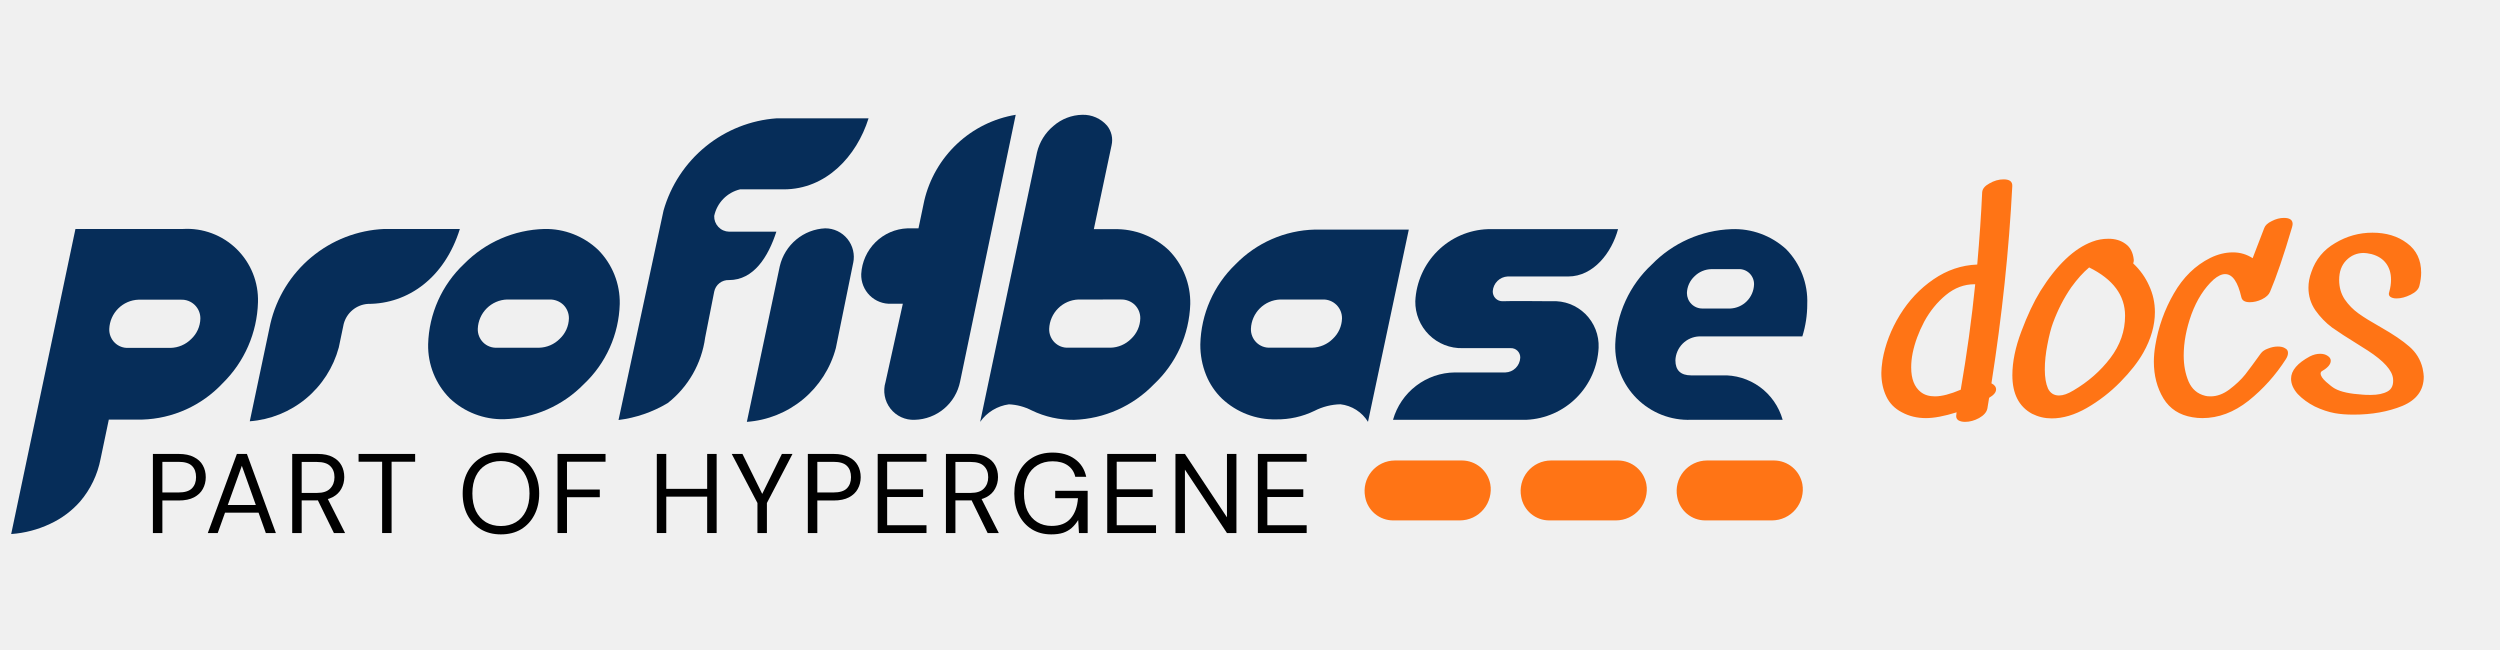
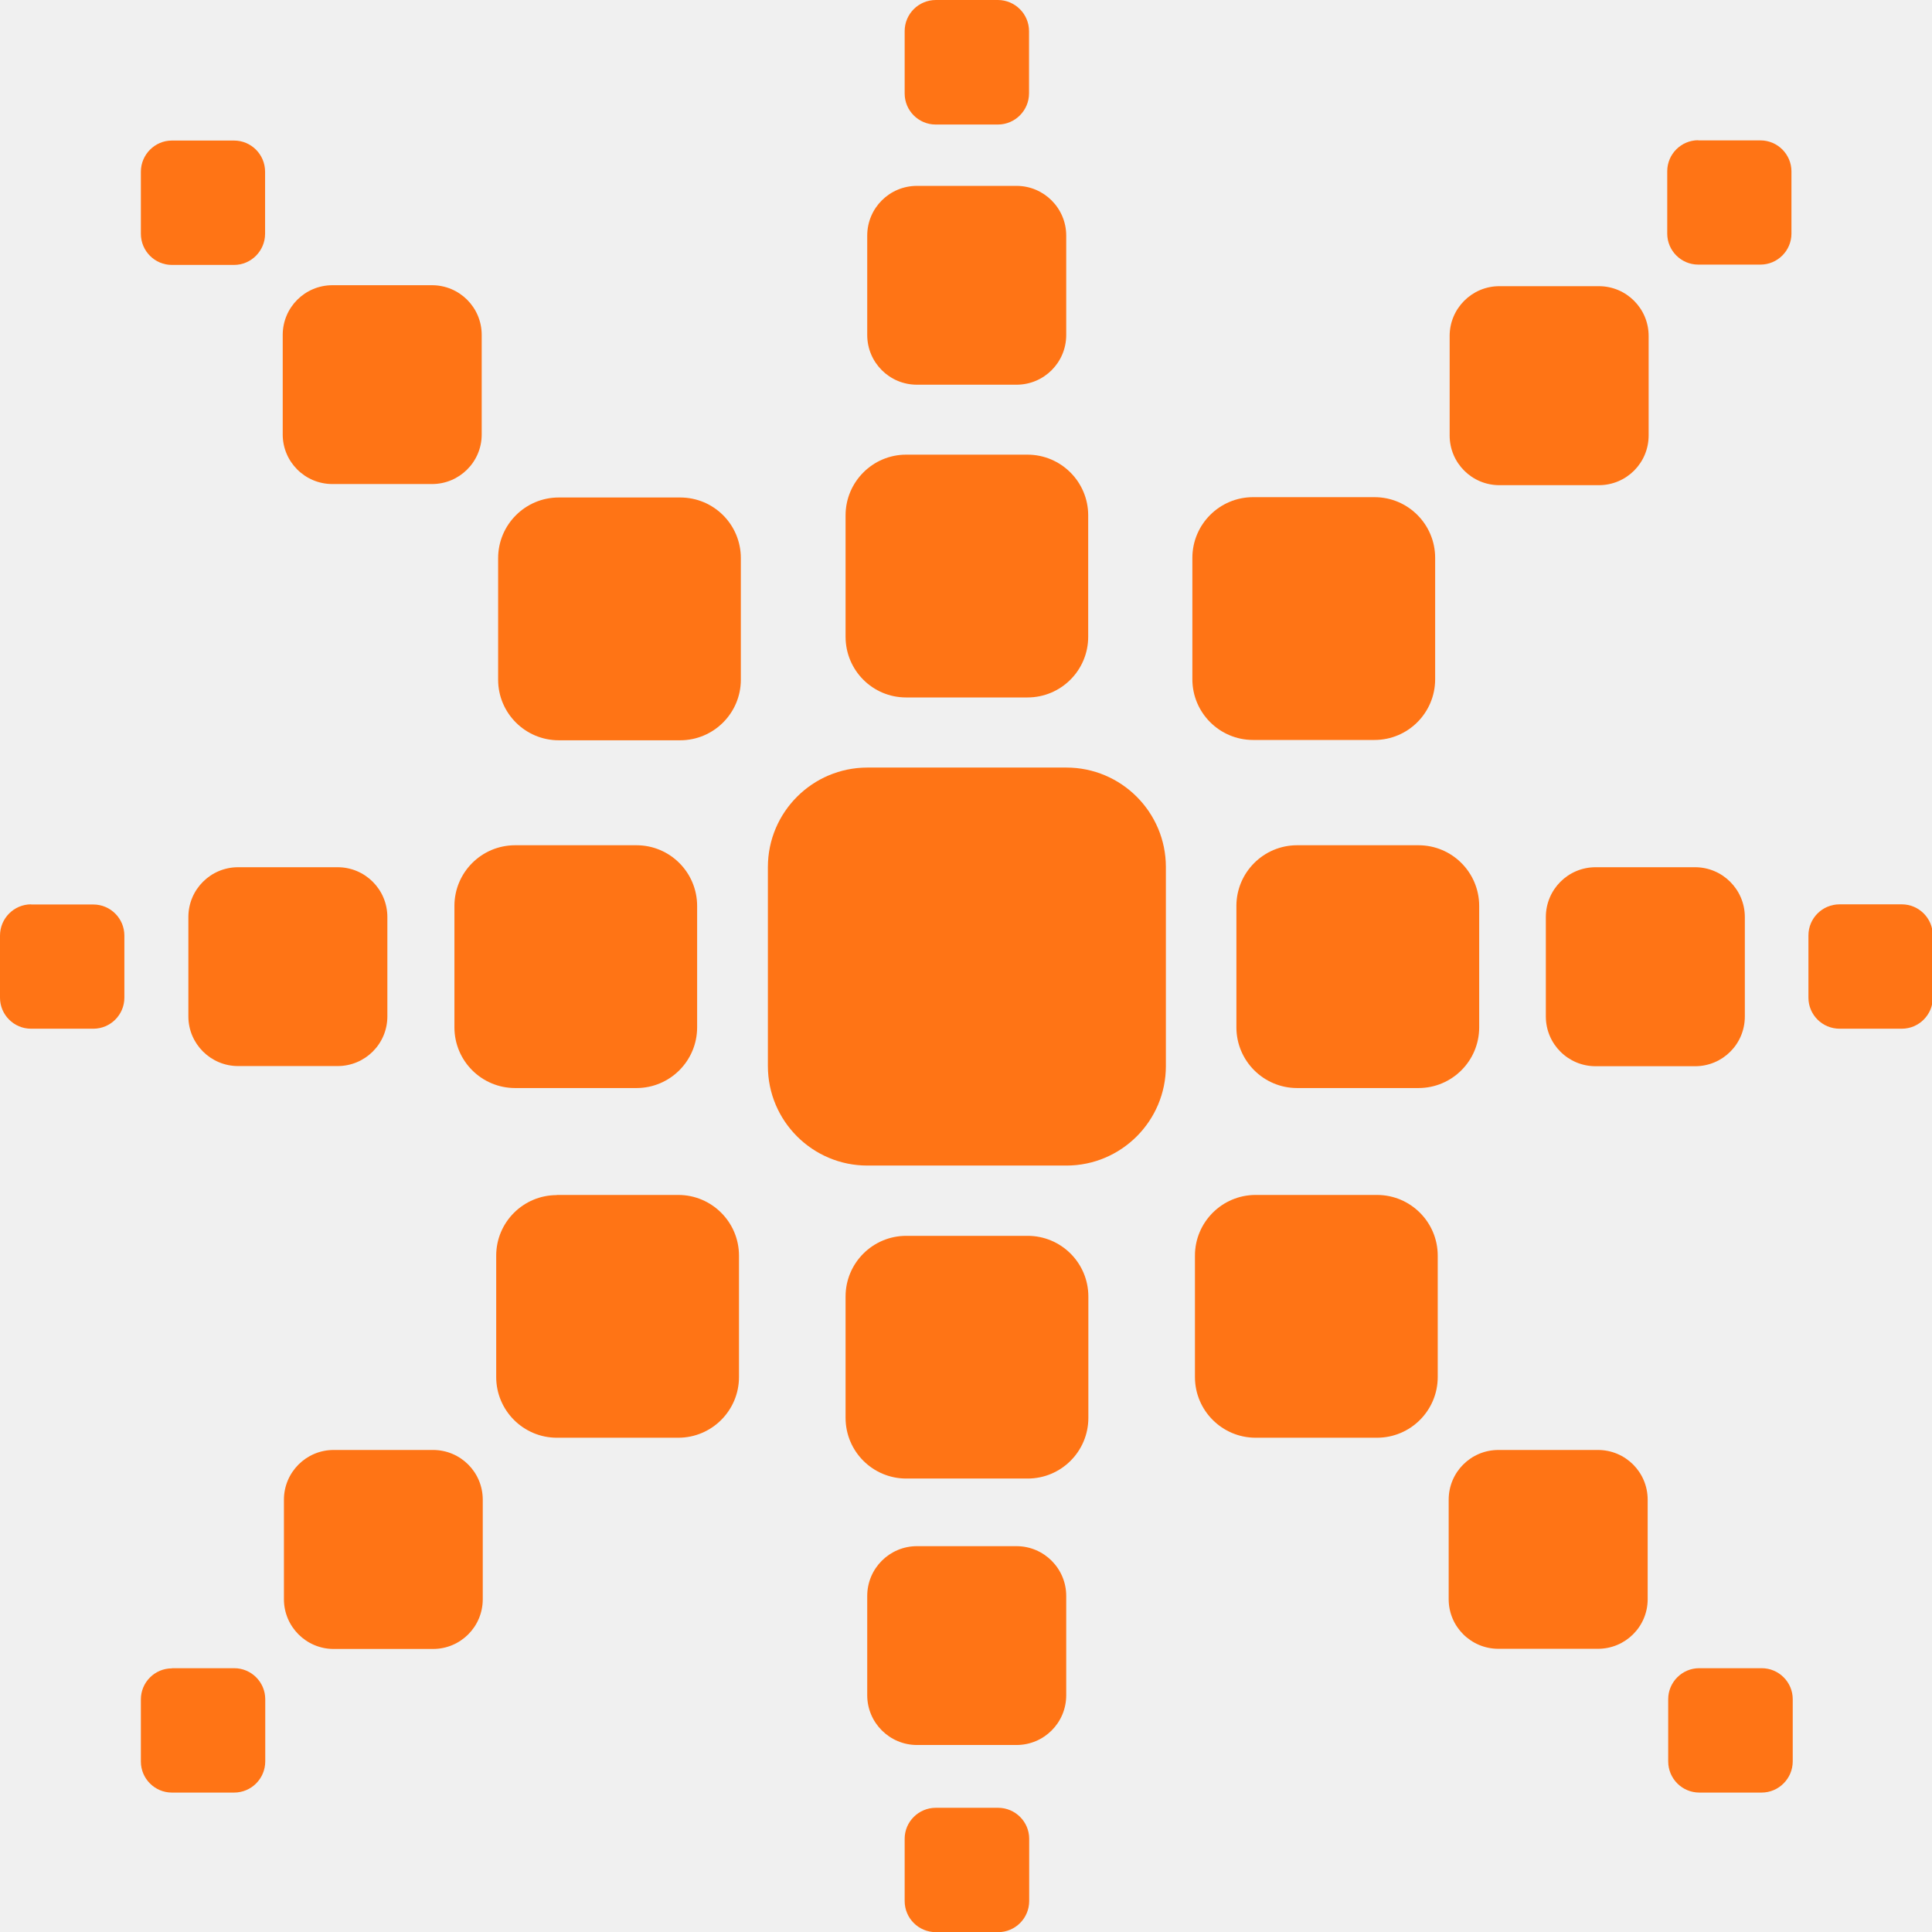
- <svg xmlns="http://www.w3.org/2000/svg" width="181" height="47" viewBox="0 0 181 47" fill="none">
-   <g clip-path="url(#clip0_166_38)">
-     <path d="M62.888 8.566H56.236C54.353 8.699 52.556 9.412 51.09 10.606C49.624 11.801 48.559 13.42 48.04 15.243L44.781 30.408C46.039 30.252 47.252 29.835 48.341 29.183C49.826 28.018 50.8 26.316 51.053 24.44L51.709 21.115C51.758 20.87 51.894 20.651 52.09 20.497C52.287 20.343 52.532 20.265 52.781 20.277C54.569 20.277 55.618 18.598 56.209 16.773H52.781C52.636 16.77 52.493 16.738 52.36 16.679C52.227 16.62 52.108 16.535 52.008 16.429C51.908 16.323 51.83 16.199 51.778 16.062C51.727 15.926 51.703 15.781 51.708 15.635C51.806 15.17 52.034 14.742 52.365 14.401C52.696 14.06 53.117 13.821 53.578 13.71H56.736C59.81 13.71 62.017 11.324 62.883 8.569L62.888 8.566Z" fill="#062D59" />
-     <path fill-rule="evenodd" clip-rule="evenodd" d="M61.77 19.047C61.836 18.743 61.833 18.428 61.761 18.126C61.689 17.824 61.551 17.542 61.356 17.3C61.161 17.059 60.915 16.864 60.635 16.731C60.356 16.598 60.05 16.529 59.741 16.531C58.973 16.567 58.238 16.853 57.646 17.346C57.054 17.839 56.638 18.511 56.459 19.262L54.072 30.543C55.566 30.436 56.99 29.864 58.145 28.907C59.3 27.949 60.129 26.653 60.516 25.199L61.769 19.041L61.77 19.047Z" fill="#062D59" />
-     <path d="M73.537 8.311C71.946 8.576 70.469 9.308 69.291 10.414C68.113 11.521 67.287 12.952 66.917 14.528L66.498 16.532H65.693C64.827 16.566 64.004 16.924 63.386 17.535C62.768 18.147 62.4 18.968 62.353 19.838C62.343 20.126 62.394 20.413 62.5 20.68C62.607 20.948 62.767 21.191 62.971 21.393C63.176 21.596 63.42 21.753 63.688 21.856C63.956 21.959 64.242 22.005 64.529 21.992H65.365L64.111 27.663C64.012 27.988 63.993 28.331 64.055 28.665C64.117 28.999 64.257 29.312 64.465 29.58C64.672 29.848 64.941 30.061 65.248 30.203C65.555 30.345 65.891 30.41 66.229 30.394C67.006 30.374 67.754 30.09 68.35 29.589C68.945 29.088 69.355 28.398 69.51 27.633L73.537 8.312V8.311Z" fill="#062D59" />
-     <path fill-rule="evenodd" clip-rule="evenodd" d="M117.147 16.591H107.719C106.352 16.64 105.053 17.204 104.08 18.171C103.108 19.137 102.532 20.436 102.468 21.809C102.462 22.26 102.547 22.709 102.718 23.127C102.889 23.544 103.142 23.923 103.462 24.241C103.782 24.558 104.163 24.807 104.581 24.973C105 25.139 105.447 25.218 105.896 25.206H109.357C109.45 25.2 109.543 25.214 109.631 25.247C109.719 25.279 109.798 25.33 109.865 25.395C109.932 25.461 109.984 25.54 110.019 25.627C110.054 25.715 110.07 25.808 110.066 25.902C110.053 26.182 109.935 26.447 109.736 26.644C109.537 26.841 109.272 26.956 108.993 26.965H105.328C104.314 26.976 103.331 27.315 102.524 27.933C101.718 28.55 101.132 29.413 100.854 30.393H110.52C111.88 30.332 113.169 29.763 114.134 28.798C115.101 27.833 115.672 26.541 115.74 25.175C115.759 24.724 115.684 24.273 115.519 23.853C115.353 23.432 115.103 23.051 114.783 22.734C114.462 22.417 114.079 22.171 113.658 22.011C113.237 21.852 112.788 21.783 112.339 21.809C111.772 21.809 109.357 21.778 108.792 21.809C108.696 21.812 108.601 21.795 108.512 21.759C108.423 21.723 108.342 21.67 108.275 21.601C108.208 21.533 108.156 21.451 108.122 21.361C108.087 21.271 108.072 21.175 108.076 21.079C108.095 20.801 108.215 20.539 108.413 20.343C108.611 20.147 108.873 20.031 109.151 20.017H113.536C115.387 20.017 116.699 18.261 117.147 16.59V16.591Z" fill="#062D59" />
-     <path d="M129.064 30.394H122.434C121.709 30.421 120.988 30.299 120.312 30.035C119.638 29.771 119.025 29.37 118.509 28.858C117.995 28.346 117.59 27.733 117.321 27.058C117.051 26.383 116.923 25.659 116.943 24.931C116.983 23.842 117.236 22.771 117.691 21.78C118.144 20.789 118.787 19.898 119.584 19.158C121.108 17.588 123.176 16.668 125.357 16.591C126.816 16.533 128.241 17.055 129.319 18.043C129.831 18.566 130.23 19.189 130.492 19.873C130.755 20.557 130.875 21.287 130.845 22.02C130.846 22.812 130.727 23.6 130.49 24.355H123.031C122.578 24.371 122.148 24.558 121.827 24.878C121.505 25.199 121.317 25.63 121.299 26.084C121.299 26.809 121.68 27.177 122.434 27.177H124.641C125.632 27.135 126.607 27.43 127.411 28.014C128.213 28.598 128.796 29.438 129.065 30.396L129.064 30.394ZM123.895 19.486C123.439 19.497 123.002 19.685 122.678 20.009C122.513 20.164 122.379 20.35 122.285 20.557C122.191 20.764 122.14 20.988 122.133 21.215C122.133 21.364 122.162 21.511 122.218 21.648C122.276 21.786 122.36 21.911 122.465 22.015C122.571 22.12 122.697 22.202 122.834 22.257C122.972 22.312 123.118 22.34 123.267 22.337H125.26C125.713 22.321 126.143 22.134 126.463 21.814C126.785 21.493 126.974 21.062 126.992 20.608C126.998 20.457 126.972 20.307 126.917 20.167C126.861 20.027 126.778 19.9 126.671 19.794C126.564 19.689 126.436 19.606 126.296 19.553C126.156 19.5 126.005 19.476 125.857 19.485L123.895 19.486Z" fill="#062D59" />
-     <path d="M70.963 30.543L75.078 11.042C75.256 10.287 75.675 9.612 76.271 9.118C76.851 8.612 77.59 8.326 78.358 8.311C78.697 8.301 79.033 8.366 79.343 8.502C79.653 8.638 79.929 8.841 80.152 9.097C80.311 9.294 80.422 9.525 80.479 9.772C80.535 10.019 80.534 10.275 80.477 10.522L79.194 16.591H80.686C82.138 16.561 83.545 17.103 84.605 18.1C85.116 18.613 85.519 19.225 85.788 19.899C86.058 20.572 86.189 21.293 86.175 22.019C86.138 23.112 85.887 24.187 85.436 25.183C84.984 26.178 84.342 27.074 83.546 27.82C82.023 29.398 79.951 30.322 77.764 30.398C76.705 30.41 75.657 30.178 74.702 29.717C74.189 29.451 73.624 29.299 73.047 29.274C72.632 29.33 72.232 29.472 71.873 29.69C71.515 29.908 71.205 30.198 70.963 30.543ZM78.079 21.685C77.526 21.704 76.999 21.933 76.607 22.326C76.214 22.718 75.983 23.245 75.961 23.801C75.954 23.985 75.986 24.168 76.053 24.339C76.121 24.509 76.223 24.664 76.353 24.793C76.484 24.922 76.639 25.023 76.81 25.088C76.981 25.153 77.164 25.182 77.347 25.173H80.404C80.963 25.159 81.495 24.93 81.891 24.533C82.094 24.343 82.258 24.115 82.372 23.862C82.487 23.608 82.55 23.334 82.557 23.056C82.561 22.871 82.526 22.688 82.457 22.517C82.387 22.347 82.283 22.192 82.152 22.063C81.886 21.814 81.534 21.677 81.171 21.683L78.079 21.685Z" fill="#062D59" />
-     <path d="M99.044 30.543C98.83 30.192 98.538 29.895 98.192 29.675C97.846 29.454 97.454 29.316 97.047 29.27C96.393 29.285 95.751 29.447 95.168 29.745C94.303 30.165 93.353 30.376 92.392 30.364C90.942 30.395 89.536 29.857 88.474 28.864C87.974 28.38 87.581 27.796 87.32 27.149C87.038 26.445 86.896 25.693 86.903 24.934C86.954 22.74 87.87 20.656 89.449 19.139C90.965 17.579 93.027 16.676 95.197 16.622H101.997L99.042 30.542L99.044 30.543ZM92.682 21.685C92.129 21.705 91.604 21.934 91.212 22.326C90.82 22.718 90.589 23.244 90.567 23.8C90.561 23.983 90.592 24.166 90.66 24.337C90.727 24.508 90.83 24.663 90.96 24.792C91.09 24.921 91.246 25.021 91.417 25.087C91.588 25.152 91.771 25.181 91.954 25.171H95.007C95.567 25.157 96.1 24.928 96.496 24.531C96.698 24.342 96.862 24.115 96.976 23.861C97.09 23.609 97.153 23.335 97.161 23.058C97.164 22.874 97.13 22.692 97.061 22.523C96.991 22.353 96.888 22.2 96.758 22.071C96.628 21.943 96.473 21.842 96.303 21.776C96.133 21.709 95.951 21.679 95.769 21.685H92.682Z" fill="#062D59" />
-     <path fill-rule="evenodd" clip-rule="evenodd" d="M33.298 16.578H27.811C25.882 16.664 24.035 17.381 22.548 18.618C21.062 19.855 20.018 21.546 19.576 23.433L18.084 30.501C19.576 30.389 20.997 29.815 22.152 28.858C23.306 27.901 24.136 26.608 24.528 25.157L24.883 23.458C24.986 23.06 25.211 22.705 25.528 22.443C25.844 22.182 26.234 22.027 26.643 22.002C29.537 22.002 32.191 20.122 33.295 16.573L33.298 16.578Z" fill="#062D59" />
-     <path d="M0.809 38.665L5.462 16.578H13.248C13.96 16.535 14.673 16.642 15.341 16.892C16.009 17.142 16.619 17.529 17.13 18.028C17.64 18.528 18.042 19.129 18.309 19.793C18.575 20.457 18.701 21.17 18.678 21.886C18.614 24.099 17.697 26.2 16.12 27.747C15.369 28.549 14.467 29.194 13.468 29.645C12.468 30.097 11.39 30.346 10.294 30.378H7.878L7.281 33.228C7.062 34.365 6.554 35.425 5.804 36.305C5.2 36.991 4.46 37.543 3.632 37.925C2.744 38.345 1.787 38.596 0.809 38.665ZM10.029 21.697C9.475 21.716 8.949 21.945 8.557 22.338C8.164 22.731 7.933 23.258 7.911 23.814C7.904 23.998 7.935 24.182 8.003 24.353C8.07 24.524 8.173 24.679 8.303 24.808C8.434 24.938 8.59 25.038 8.761 25.103C8.933 25.168 9.116 25.197 9.299 25.187H12.354C12.913 25.173 13.446 24.944 13.842 24.547C14.045 24.358 14.209 24.13 14.323 23.876C14.437 23.623 14.5 23.349 14.507 23.071C14.51 22.888 14.476 22.706 14.407 22.537C14.338 22.368 14.236 22.215 14.106 22.086C13.976 21.958 13.822 21.858 13.652 21.791C13.483 21.724 13.302 21.693 13.12 21.698L10.029 21.697Z" fill="#062D59" />
-     <path d="M36.487 30.352C35.035 30.382 33.628 29.84 32.567 28.843C32.056 28.329 31.653 27.717 31.383 27.043C31.113 26.368 30.982 25.646 30.997 24.92C31.027 23.827 31.273 22.751 31.719 21.754C32.165 20.757 32.804 19.858 33.598 19.11C35.137 17.544 37.22 16.636 39.411 16.578C40.855 16.55 42.252 17.092 43.303 18.087C43.813 18.601 44.215 19.213 44.484 19.886C44.753 20.559 44.884 21.28 44.87 22.006C44.839 23.098 44.594 24.174 44.147 25.171C43.701 26.167 43.063 27.066 42.269 27.813C40.741 29.379 38.669 30.289 36.487 30.352ZM36.709 21.684C36.156 21.703 35.63 21.932 35.237 22.325C34.844 22.718 34.614 23.245 34.592 23.801C34.585 23.985 34.617 24.168 34.684 24.34C34.752 24.511 34.854 24.666 34.984 24.795C35.115 24.925 35.271 25.025 35.443 25.09C35.614 25.156 35.797 25.185 35.98 25.175H39.036C39.595 25.16 40.127 24.931 40.522 24.534C40.725 24.344 40.889 24.116 41.004 23.863C41.118 23.609 41.181 23.335 41.189 23.056C41.192 22.872 41.157 22.689 41.087 22.518C41.017 22.347 40.914 22.193 40.782 22.064C40.516 21.814 40.164 21.678 39.8 21.684H36.709Z" fill="#062D59" />
-     <path d="M130.448 36.015C130.364 36.331 130.211 36.625 130.002 36.876C129.793 37.127 129.532 37.328 129.236 37.467C128.941 37.605 128.618 37.677 128.293 37.678H123.472C122.985 37.682 122.513 37.512 122.139 37.2C121.765 36.887 121.513 36.451 121.429 35.97C121.367 35.651 121.377 35.322 121.456 35.007C121.535 34.692 121.682 34.398 121.887 34.147C122.094 33.895 122.352 33.693 122.645 33.553C122.936 33.414 123.257 33.341 123.579 33.339H128.449C128.933 33.343 129.403 33.515 129.774 33.826C130.146 34.138 130.399 34.569 130.49 35.046C130.55 35.365 130.531 35.702 130.448 36.015Z" fill="#FF7415" />
-     <path d="M119.152 36.015C119.069 36.331 118.916 36.625 118.707 36.876C118.498 37.127 118.236 37.328 117.941 37.467C117.646 37.605 117.323 37.677 116.997 37.678H112.178C111.691 37.682 111.218 37.512 110.844 37.2C110.47 36.887 110.218 36.451 110.134 35.97C110.072 35.651 110.081 35.322 110.161 35.007C110.24 34.692 110.388 34.398 110.593 34.147C110.799 33.895 111.057 33.693 111.349 33.553C111.641 33.414 111.961 33.341 112.286 33.339H117.154C117.639 33.343 118.107 33.515 118.479 33.826C118.851 34.138 119.104 34.569 119.195 35.046C119.255 35.365 119.236 35.702 119.152 36.015Z" fill="#FF7415" />
-     <path d="M107.854 36.015C107.77 36.331 107.618 36.625 107.408 36.876C107.199 37.127 106.937 37.328 106.642 37.467C106.347 37.605 106.024 37.677 105.698 37.678H100.879C100.392 37.682 99.919 37.512 99.545 37.2C99.171 36.887 98.919 36.451 98.835 35.97C98.774 35.651 98.783 35.322 98.862 35.007C98.941 34.692 99.089 34.398 99.294 34.147C99.5 33.895 99.758 33.693 100.05 33.553C100.343 33.414 100.662 33.341 100.986 33.339H105.856C106.34 33.343 106.808 33.515 107.181 33.826C107.552 34.138 107.805 34.569 107.896 35.046C107.957 35.365 107.937 35.702 107.854 36.015Z" fill="#FF7415" />
-     <path d="M91.07 38.592V32.865H94.603V33.429H91.756V35.425H94.358V35.982H91.756V38.027H94.603V38.592H91.07Z" fill="black" />
-     <path d="M85.103 38.592V32.865H85.789L88.832 37.455V32.865H89.517V38.592H88.832L85.789 34.002V38.592H85.103Z" fill="black" />
-     <path d="M80.164 38.592V32.865H83.697V33.429H80.849V35.425H83.452V35.982H80.849V38.027H83.697V38.592H80.164Z" fill="black" />
-     <path d="M76.112 38.69C75.579 38.69 75.111 38.568 74.708 38.322C74.306 38.071 73.993 37.725 73.77 37.283C73.547 36.841 73.436 36.326 73.436 35.737C73.436 35.153 73.547 34.638 73.77 34.19C73.999 33.743 74.319 33.394 74.733 33.143C75.151 32.892 75.644 32.767 76.209 32.767C76.851 32.767 77.387 32.922 77.817 33.233C78.246 33.538 78.521 33.967 78.641 34.518H77.849C77.773 34.174 77.594 33.901 77.311 33.699C77.028 33.498 76.661 33.397 76.209 33.397C75.791 33.397 75.423 33.492 75.108 33.683C74.798 33.868 74.559 34.136 74.39 34.485C74.222 34.834 74.137 35.251 74.137 35.737C74.137 36.222 74.222 36.642 74.39 36.997C74.559 37.346 74.793 37.613 75.092 37.798C75.396 37.984 75.744 38.077 76.136 38.077C76.745 38.077 77.205 37.897 77.515 37.536C77.825 37.177 78.001 36.688 78.045 36.072H76.397V35.532H78.747V38.592H78.118L78.061 37.651C77.925 37.875 77.768 38.066 77.588 38.224C77.414 38.377 77.207 38.494 76.968 38.576C76.729 38.652 76.443 38.69 76.112 38.69Z" fill="black" />
-     <path d="M68.486 38.592V32.865H70.33C70.776 32.865 71.141 32.941 71.423 33.094C71.706 33.241 71.915 33.44 72.052 33.691C72.188 33.942 72.256 34.226 72.256 34.542C72.256 34.847 72.185 35.128 72.043 35.385C71.907 35.641 71.695 35.846 71.407 35.998C71.119 36.151 70.749 36.227 70.297 36.227H69.172V38.592H68.486ZM71.505 38.592L70.249 36.031H71.016L72.313 38.592H71.505ZM69.172 35.687H70.281C70.716 35.687 71.034 35.581 71.236 35.368C71.442 35.156 71.546 34.883 71.546 34.55C71.546 34.212 71.445 33.945 71.244 33.748C71.048 33.547 70.725 33.446 70.273 33.446H69.172V35.687Z" fill="black" />
-     <path d="M63.545 38.592V32.865H67.078V33.429H64.23V35.425H66.833V35.982H64.23V38.027H67.078V38.592H63.545Z" fill="black" />
-     <path d="M58.488 38.592V32.865H60.348C60.8 32.865 61.17 32.941 61.458 33.094C61.752 33.241 61.966 33.44 62.102 33.691C62.244 33.942 62.315 34.228 62.315 34.55C62.315 34.861 62.244 35.145 62.102 35.401C61.966 35.652 61.754 35.854 61.466 36.007C61.178 36.159 60.805 36.236 60.348 36.236H59.174V38.592H58.488ZM59.174 35.655H60.34C60.797 35.655 61.123 35.554 61.319 35.352C61.515 35.15 61.613 34.883 61.613 34.55C61.613 34.196 61.515 33.923 61.319 33.732C61.123 33.535 60.797 33.437 60.34 33.437H59.174V35.655Z" fill="black" />
-     <path d="M54.839 38.592V36.416L52.978 32.865H53.754L55.287 35.965H55.083L56.609 32.865H57.376L55.524 36.416V38.592H54.839Z" fill="black" />
-     <path d="M51.199 38.592V32.865H51.885V38.592H51.199ZM47.553 38.592V32.865H48.238V38.592H47.553ZM48.107 35.957V35.393H51.371V35.957H48.107Z" fill="black" />
-     <path d="M40.365 38.592V32.865H43.841V33.429H41.05V35.442H43.425V35.998H41.05V38.592H40.365Z" fill="black" />
-     <path d="M36.264 38.69C35.714 38.69 35.23 38.568 34.812 38.322C34.398 38.071 34.075 37.725 33.841 37.283C33.612 36.836 33.498 36.317 33.498 35.728C33.498 35.145 33.612 34.632 33.841 34.19C34.075 33.743 34.398 33.394 34.812 33.143C35.23 32.892 35.714 32.767 36.264 32.767C36.824 32.767 37.311 32.892 37.724 33.143C38.137 33.394 38.458 33.743 38.687 34.19C38.921 34.632 39.038 35.145 39.038 35.728C39.038 36.317 38.921 36.836 38.687 37.283C38.458 37.725 38.137 38.071 37.724 38.322C37.311 38.568 36.824 38.69 36.264 38.69ZM36.264 38.085C36.677 38.085 37.039 37.992 37.349 37.807C37.664 37.616 37.906 37.346 38.075 36.997C38.249 36.642 38.336 36.219 38.336 35.728C38.336 35.237 38.249 34.818 38.075 34.468C37.906 34.114 37.664 33.844 37.349 33.658C37.039 33.473 36.677 33.38 36.264 33.38C35.856 33.38 35.494 33.473 35.179 33.658C34.869 33.844 34.627 34.114 34.453 34.468C34.284 34.818 34.2 35.237 34.2 35.728C34.2 36.219 34.284 36.642 34.453 36.997C34.627 37.346 34.869 37.616 35.179 37.807C35.494 37.992 35.856 38.085 36.264 38.085Z" fill="black" />
-     <path d="M27.666 38.592V33.429H25.961V32.865H30.056V33.429H28.351V38.592H27.666Z" fill="black" />
-     <path d="M21.156 38.592V32.865H23C23.446 32.865 23.81 32.941 24.093 33.094C24.376 33.241 24.585 33.44 24.721 33.691C24.857 33.942 24.925 34.226 24.925 34.542C24.925 34.847 24.855 35.128 24.713 35.385C24.577 35.641 24.365 35.846 24.077 35.998C23.789 36.151 23.419 36.227 22.967 36.227H21.842V38.592H21.156ZM24.175 38.592L22.919 36.031H23.685L24.983 38.592H24.175ZM21.842 35.687H22.951C23.386 35.687 23.704 35.581 23.906 35.368C24.112 35.156 24.216 34.883 24.216 34.55C24.216 34.212 24.115 33.945 23.914 33.748C23.718 33.547 23.394 33.446 22.943 33.446H21.842V35.687Z" fill="black" />
-     <path d="M15.045 38.592L17.15 32.865H17.876L19.973 38.592H19.246L17.509 33.724L15.763 38.592H15.045ZM16.008 37.119L16.203 36.563H18.79L18.985 37.119H16.008Z" fill="black" />
-     <path d="M11.07 38.592V32.865H12.93C13.382 32.865 13.752 32.941 14.04 33.094C14.334 33.241 14.549 33.44 14.684 33.691C14.826 33.942 14.897 34.228 14.897 34.55C14.897 34.861 14.826 35.145 14.684 35.401C14.549 35.652 14.336 35.854 14.048 36.007C13.76 36.159 13.387 36.236 12.93 36.236H11.756V38.592H11.07ZM11.756 35.655H12.922C13.379 35.655 13.705 35.554 13.901 35.352C14.097 35.15 14.195 34.883 14.195 34.55C14.195 34.196 14.097 33.923 13.901 33.732C13.705 33.535 13.379 33.437 12.922 33.437H11.756V35.655Z" fill="black" />
-     <path d="M139.062 28.383C139.328 28.593 139.67 28.697 140.09 28.697C140.579 28.697 141.201 28.537 141.957 28.215C142.404 25.628 142.754 23.083 143.005 20.579H142.963C142.208 20.579 141.516 20.838 140.887 21.355C140.257 21.873 139.733 22.516 139.314 23.285C138.908 24.055 138.628 24.817 138.474 25.572C138.405 25.921 138.37 26.264 138.37 26.6C138.37 27.425 138.6 28.019 139.062 28.383ZM143.509 13.93C143.523 13.678 143.698 13.461 144.033 13.28C144.369 13.084 144.712 12.986 145.061 12.986C145.495 12.986 145.704 13.147 145.69 13.468C145.453 18.083 144.949 22.845 144.18 27.753C144.404 27.865 144.516 28.012 144.516 28.194C144.516 28.404 144.348 28.606 144.012 28.802L143.886 29.578C143.83 29.844 143.628 30.075 143.278 30.271C142.942 30.452 142.607 30.543 142.271 30.543C142.061 30.543 141.894 30.501 141.768 30.417C141.642 30.32 141.6 30.18 141.642 29.998C141.642 29.928 141.649 29.879 141.663 29.851C140.768 30.131 140.027 30.271 139.439 30.271C138.796 30.271 138.216 30.131 137.698 29.851C137.181 29.585 136.803 29.201 136.566 28.697C136.328 28.194 136.209 27.628 136.209 26.998C136.209 26.774 136.237 26.467 136.293 26.075C136.489 24.942 136.908 23.852 137.551 22.803C138.195 21.754 139.006 20.894 139.985 20.223C140.964 19.552 142.02 19.195 143.152 19.153C143.32 17.237 143.439 15.496 143.509 13.93ZM153.855 22.866C153.855 21.384 152.988 20.216 151.254 19.363C150.82 19.726 150.387 20.209 149.953 20.81C149.422 21.579 148.981 22.439 148.632 23.39C148.492 23.768 148.359 24.285 148.233 24.942C148.107 25.586 148.044 26.187 148.044 26.747C148.044 27.32 148.121 27.781 148.275 28.131C148.443 28.467 148.709 28.634 149.072 28.634C149.366 28.634 149.708 28.515 150.1 28.278C151.177 27.648 152.072 26.865 152.785 25.928C153.498 24.991 153.855 23.971 153.855 22.866ZM154.442 19.069C154.946 19.544 155.33 20.083 155.596 20.684C155.876 21.286 156.015 21.922 156.015 22.593C156.015 23.558 155.736 24.537 155.176 25.53C154.799 26.201 154.246 26.907 153.519 27.648C152.792 28.39 151.981 29.019 151.086 29.536C150.205 30.04 149.359 30.292 148.548 30.292C148.044 30.292 147.569 30.18 147.121 29.956C146.17 29.439 145.695 28.509 145.695 27.166C145.695 26.201 145.912 25.145 146.345 23.999C146.779 22.838 147.24 21.859 147.73 21.062C148.918 19.174 150.17 17.985 151.485 17.496C151.848 17.356 152.24 17.286 152.659 17.286C153.149 17.286 153.561 17.412 153.897 17.664C154.232 17.901 154.428 18.279 154.484 18.796V18.88C154.484 18.922 154.47 18.985 154.442 19.069ZM163.931 16.51C164.001 16.314 164.183 16.146 164.476 16.006C164.77 15.853 165.064 15.776 165.357 15.776C165.777 15.776 165.987 15.923 165.987 16.216C165.987 16.258 165.973 16.335 165.945 16.447C165.344 18.489 164.812 20.048 164.351 21.125C164.267 21.334 164.071 21.516 163.763 21.67C163.47 21.81 163.176 21.88 162.882 21.88C162.533 21.88 162.33 21.761 162.274 21.523C162.022 20.405 161.631 19.845 161.099 19.845C160.848 19.845 160.568 19.978 160.26 20.244C159.589 20.859 159.058 21.691 158.666 22.74C158.288 23.789 158.1 24.789 158.1 25.74C158.1 26.439 158.218 27.068 158.456 27.628C158.694 28.173 159.092 28.515 159.652 28.655C159.736 28.683 159.869 28.697 160.05 28.697C160.512 28.697 160.966 28.529 161.414 28.194C161.875 27.844 162.253 27.488 162.547 27.124C162.84 26.747 163.218 26.236 163.679 25.593C163.791 25.439 163.966 25.32 164.204 25.236C164.442 25.138 164.679 25.089 164.917 25.089C165.141 25.089 165.316 25.131 165.441 25.215C165.581 25.285 165.651 25.397 165.651 25.551C165.651 25.691 165.602 25.837 165.504 25.991C164.763 27.152 163.861 28.159 162.798 29.012C161.736 29.851 160.617 30.271 159.442 30.271C159.204 30.271 158.967 30.25 158.729 30.208C157.792 30.054 157.093 29.599 156.631 28.844C156.17 28.075 155.939 27.187 155.939 26.18C155.939 25.817 155.974 25.425 156.044 25.005C156.268 23.663 156.715 22.411 157.386 21.251C158.058 20.076 158.939 19.216 160.029 18.671C160.575 18.405 161.12 18.272 161.666 18.272C162.183 18.272 162.659 18.412 163.092 18.692L163.931 16.51ZM169.355 20.265C169.355 20.796 169.488 21.265 169.754 21.67C170.034 22.076 170.369 22.418 170.761 22.698C171.152 22.978 171.684 23.306 172.355 23.684C173.264 24.201 173.956 24.67 174.432 25.089C174.921 25.509 175.243 26.033 175.397 26.663C175.452 26.942 175.48 27.145 175.48 27.271C175.48 28.25 174.963 28.956 173.928 29.39C172.893 29.809 171.719 30.019 170.404 30.019C169.887 30.019 169.432 29.984 169.041 29.914C168.579 29.83 168.097 29.669 167.593 29.431C167.104 29.18 166.691 28.879 166.356 28.529C166.034 28.166 165.873 27.795 165.873 27.418C165.873 26.83 166.328 26.292 167.237 25.803C167.488 25.677 167.733 25.614 167.971 25.614C168.195 25.614 168.376 25.663 168.516 25.761C168.67 25.858 168.747 25.977 168.747 26.117C168.747 26.369 168.544 26.614 168.139 26.851C168.055 26.893 168.013 26.956 168.013 27.04C168.013 27.208 168.146 27.411 168.411 27.648C168.677 27.886 168.887 28.047 169.041 28.131C169.46 28.369 170.131 28.515 171.054 28.572C171.166 28.585 171.362 28.593 171.642 28.593C172.145 28.593 172.551 28.509 172.858 28.341C173.166 28.173 173.299 27.865 173.257 27.418C173.201 26.816 172.593 26.138 171.432 25.383L170.635 24.88C169.908 24.432 169.306 24.041 168.831 23.705C168.369 23.355 167.971 22.943 167.635 22.467C167.3 21.978 167.132 21.432 167.132 20.831C167.132 20.453 167.202 20.076 167.342 19.698C167.649 18.789 168.223 18.09 169.062 17.601C169.901 17.097 170.803 16.846 171.768 16.846C172.76 16.846 173.593 17.097 174.264 17.601C174.949 18.104 175.292 18.817 175.292 19.74C175.292 20.034 175.25 20.349 175.166 20.684C175.11 20.936 174.9 21.153 174.537 21.334C174.173 21.516 173.83 21.607 173.509 21.607C173.313 21.607 173.159 21.565 173.047 21.481C172.949 21.398 172.928 21.279 172.984 21.125C173.068 20.831 173.11 20.537 173.11 20.244C173.11 19.782 172.991 19.391 172.754 19.069C172.516 18.747 172.166 18.524 171.705 18.398C171.453 18.342 171.264 18.314 171.138 18.314C170.635 18.314 170.208 18.496 169.859 18.859C169.523 19.209 169.355 19.677 169.355 20.265Z" fill="#FF7415" />
-   </g>
-   <defs>
-     <clipPath id="clip0_166_38">
-       <rect width="181" height="47" fill="white" />
-     </clipPath>
-   </defs>
+ <svg xmlns="http://www.w3.org/2000/svg" width="24" height="24" viewBox="0 0 24 24" fill="none">
+   <path d="M10.775 9.535H13.247C13.929 9.535 14.483 10.089 14.483 10.771V13.243C14.483 13.925 13.929 14.479 13.247 14.479H10.775C10.093 14.479 9.539 13.925 9.539 13.243V10.771C9.539 10.089 10.093 9.535 10.775 9.535Z" fill="#FF7415" />
+   <path d="M6.399 10.5H7.907C8.323 10.5 8.66 10.838 8.66 11.254V12.762C8.66 13.178 8.323 13.516 7.907 13.516H6.399C5.982 13.516 5.645 13.178 5.645 12.762V11.254C5.645 10.838 5.982 10.5 6.399 10.5Z" fill="#FF7415" />
+   <path d="M4.812 12.626C4.812 12.967 4.536 13.243 4.194 13.243H2.958C2.618 13.243 2.34 12.967 2.34 12.626V11.392C2.34 11.05 2.616 10.773 2.958 10.773H4.194C4.536 10.773 4.812 11.05 4.812 11.392V12.626Z" fill="#FF7415" />
+   <path d="M0.387 11.236H1.16C1.372 11.236 1.545 11.409 1.545 11.622V12.394C1.545 12.606 1.372 12.779 1.16 12.779H0.385C0.173 12.779 0 12.606 0 12.394V11.622C0 11.409 0.173 11.234 0.387 11.234V11.236Z" fill="#FF7415" />
+   <path d="M9.203 8.444C9.203 8.858 8.866 9.196 8.449 9.196H6.941C6.525 9.196 6.188 8.858 6.188 8.444V6.934C6.188 6.518 6.525 6.18 6.941 6.18H8.449C8.866 6.18 9.203 6.515 9.203 6.934V8.444Z" fill="#FF7415" />
+   <path d="M5.984 5.397C5.984 5.737 5.708 6.013 5.366 6.013H4.13C3.788 6.013 3.512 5.737 3.512 5.397V4.161C3.512 3.819 3.788 3.543 4.13 3.543H5.366C5.708 3.543 5.984 3.819 5.984 4.161V5.397Z" fill="#FF7415" />
+   <path d="M3.293 2.904C3.293 3.116 3.12 3.291 2.908 3.291H2.135C1.923 3.291 1.75 3.118 1.75 2.904V2.133C1.75 1.921 1.923 1.746 2.135 1.746H2.908C3.12 1.746 3.293 1.919 3.293 2.133V2.904Z" fill="#FF7415" />
+   <path d="M11.623 0H12.396C12.608 0 12.783 0.173 12.783 0.387V1.16C12.783 1.372 12.61 1.547 12.396 1.547H11.623C11.411 1.547 11.238 1.374 11.238 1.162V0.387C11.238 0.173 11.411 0 11.626 0H11.623Z" fill="#FF7415" />
+   <path d="M13.245 4.161C13.245 4.503 12.969 4.779 12.627 4.779H11.391C11.049 4.779 10.773 4.503 10.773 4.161V2.927C10.773 2.585 11.049 2.309 11.391 2.309H12.627C12.969 2.309 13.245 2.587 13.245 2.927V4.161Z" fill="#FF7415" />
+   <path d="M13.518 7.91C13.518 8.327 13.18 8.664 12.764 8.664H11.256C10.84 8.664 10.504 8.327 10.504 7.91V6.402C10.504 5.986 10.842 5.648 11.256 5.648H12.764C13.18 5.648 13.518 5.986 13.518 6.402V7.91Z" fill="#FF7415" />
+   <path d="M17.828 8.438C17.828 8.854 17.491 9.192 17.075 9.192H15.566C15.15 9.192 14.812 8.854 14.812 8.438V6.93C14.812 6.514 15.15 6.176 15.566 6.176H17.075C17.491 6.176 17.828 6.514 17.828 6.93V8.438Z" fill="#FF7415" />
+   <path d="M18.626 3.555H19.862C20.202 3.555 20.48 3.831 20.48 4.173V5.409C20.48 5.751 20.204 6.027 19.862 6.027H18.626C18.284 6.027 18.008 5.751 18.008 5.409V4.173C18.008 3.833 18.284 3.555 18.626 3.555Z" fill="#FF7415" />
+   <path d="M21.094 1.744H21.869C22.081 1.744 22.254 1.917 22.254 2.129V2.902C22.254 3.114 22.081 3.287 21.869 3.287H21.096C20.884 3.287 20.711 3.114 20.711 2.902V2.127C20.711 1.915 20.884 1.742 21.096 1.742L21.094 1.744Z" fill="#FF7415" />
+   <path d="M16.116 10.5H17.621C18.038 10.5 18.375 10.838 18.375 11.254V12.762C18.375 13.178 18.038 13.516 17.621 13.516H16.113C15.697 13.516 15.359 13.178 15.359 12.762V11.254C15.359 10.838 15.697 10.5 16.113 10.5H16.116Z" fill="#FF7415" />
+   <path d="M19.821 10.773H21.057C21.397 10.773 21.675 11.05 21.675 11.392V12.627C21.675 12.97 21.399 13.245 21.057 13.245H19.821C19.481 13.245 19.203 12.97 19.203 12.627V11.392C19.203 11.05 19.479 10.773 19.821 10.773Z" fill="#FF7415" />
+   <path d="M24.01 12.394C24.01 12.606 23.837 12.779 23.625 12.779H22.852C22.638 12.779 22.465 12.606 22.465 12.394V11.62C22.465 11.407 22.638 11.234 22.852 11.234H23.625C23.837 11.234 24.01 11.407 24.01 11.62V12.394Z" fill="#FF7415" />
+   <path d="M21.112 20.723H21.885C22.097 20.723 22.27 20.896 22.27 21.108V21.88C22.27 22.093 22.097 22.268 21.883 22.268H21.11C20.896 22.268 20.723 22.095 20.723 21.88V21.108C20.723 20.896 20.896 20.723 21.108 20.723H21.112Z" fill="#FF7415" />
+   <path d="M20.468 19.866C20.468 20.206 20.192 20.482 19.85 20.482H18.614C18.272 20.482 17.996 20.206 17.996 19.866V18.63C17.996 18.288 18.272 18.012 18.614 18.012H19.85C20.192 18.012 20.468 18.288 20.468 18.63V19.866Z" fill="#FF7415" />
+   <path d="M15.598 14.844H17.106C17.522 14.844 17.86 15.182 17.86 15.598V17.106C17.86 17.522 17.522 17.86 17.106 17.86H15.598C15.182 17.86 14.844 17.522 14.844 17.106V15.598C14.844 15.182 15.182 14.844 15.598 14.844Z" fill="#FF7415" />
+   <path d="M11.26 15.352H12.766C13.182 15.352 13.52 15.689 13.52 16.106V17.613C13.52 18.03 13.182 18.367 12.766 18.367H11.258C10.842 18.367 10.504 18.03 10.504 17.613V16.106C10.504 15.689 10.842 15.352 11.258 15.352H11.26Z" fill="#FF7415" />
+   <path d="M6.918 14.844H8.426C8.842 14.844 9.18 15.182 9.18 15.598V17.106C9.18 17.522 8.842 17.86 8.426 17.86H6.918C6.502 17.86 6.164 17.522 6.164 17.106V15.598C6.164 15.182 6.502 14.846 6.916 14.846L6.918 14.844Z" fill="#FF7415" />
+   <path d="M4.143 18.012H5.379C5.721 18.012 5.997 18.288 5.997 18.63V19.866C5.997 20.208 5.721 20.484 5.379 20.484H4.145C3.803 20.484 3.527 20.206 3.527 19.866V18.63C3.527 18.29 3.803 18.012 4.145 18.012H4.143Z" fill="#FF7415" />
+   <path d="M2.137 20.723H2.91C3.122 20.723 3.295 20.896 3.295 21.108V21.88C3.295 22.095 3.122 22.268 2.908 22.268H2.135C1.923 22.268 1.75 22.095 1.75 21.883V21.11C1.75 20.898 1.923 20.725 2.135 20.725L2.137 20.723Z" fill="#FF7415" />
+   <path d="M12.785 23.615C12.785 23.829 12.612 24.002 12.398 24.002H11.626C11.411 24.002 11.238 23.829 11.238 23.615V22.842C11.238 22.63 11.411 22.457 11.626 22.457H12.398C12.612 22.457 12.785 22.63 12.785 22.842V23.615Z" fill="#FF7415" />
+   <path d="M13.245 21.059C13.245 21.401 12.969 21.677 12.627 21.677H11.391C11.052 21.677 10.773 21.401 10.773 21.059V19.825C10.773 19.485 11.049 19.207 11.391 19.207H12.627C12.969 19.207 13.245 19.485 13.245 19.825V21.059Z" fill="#FF7415" />
</svg>
